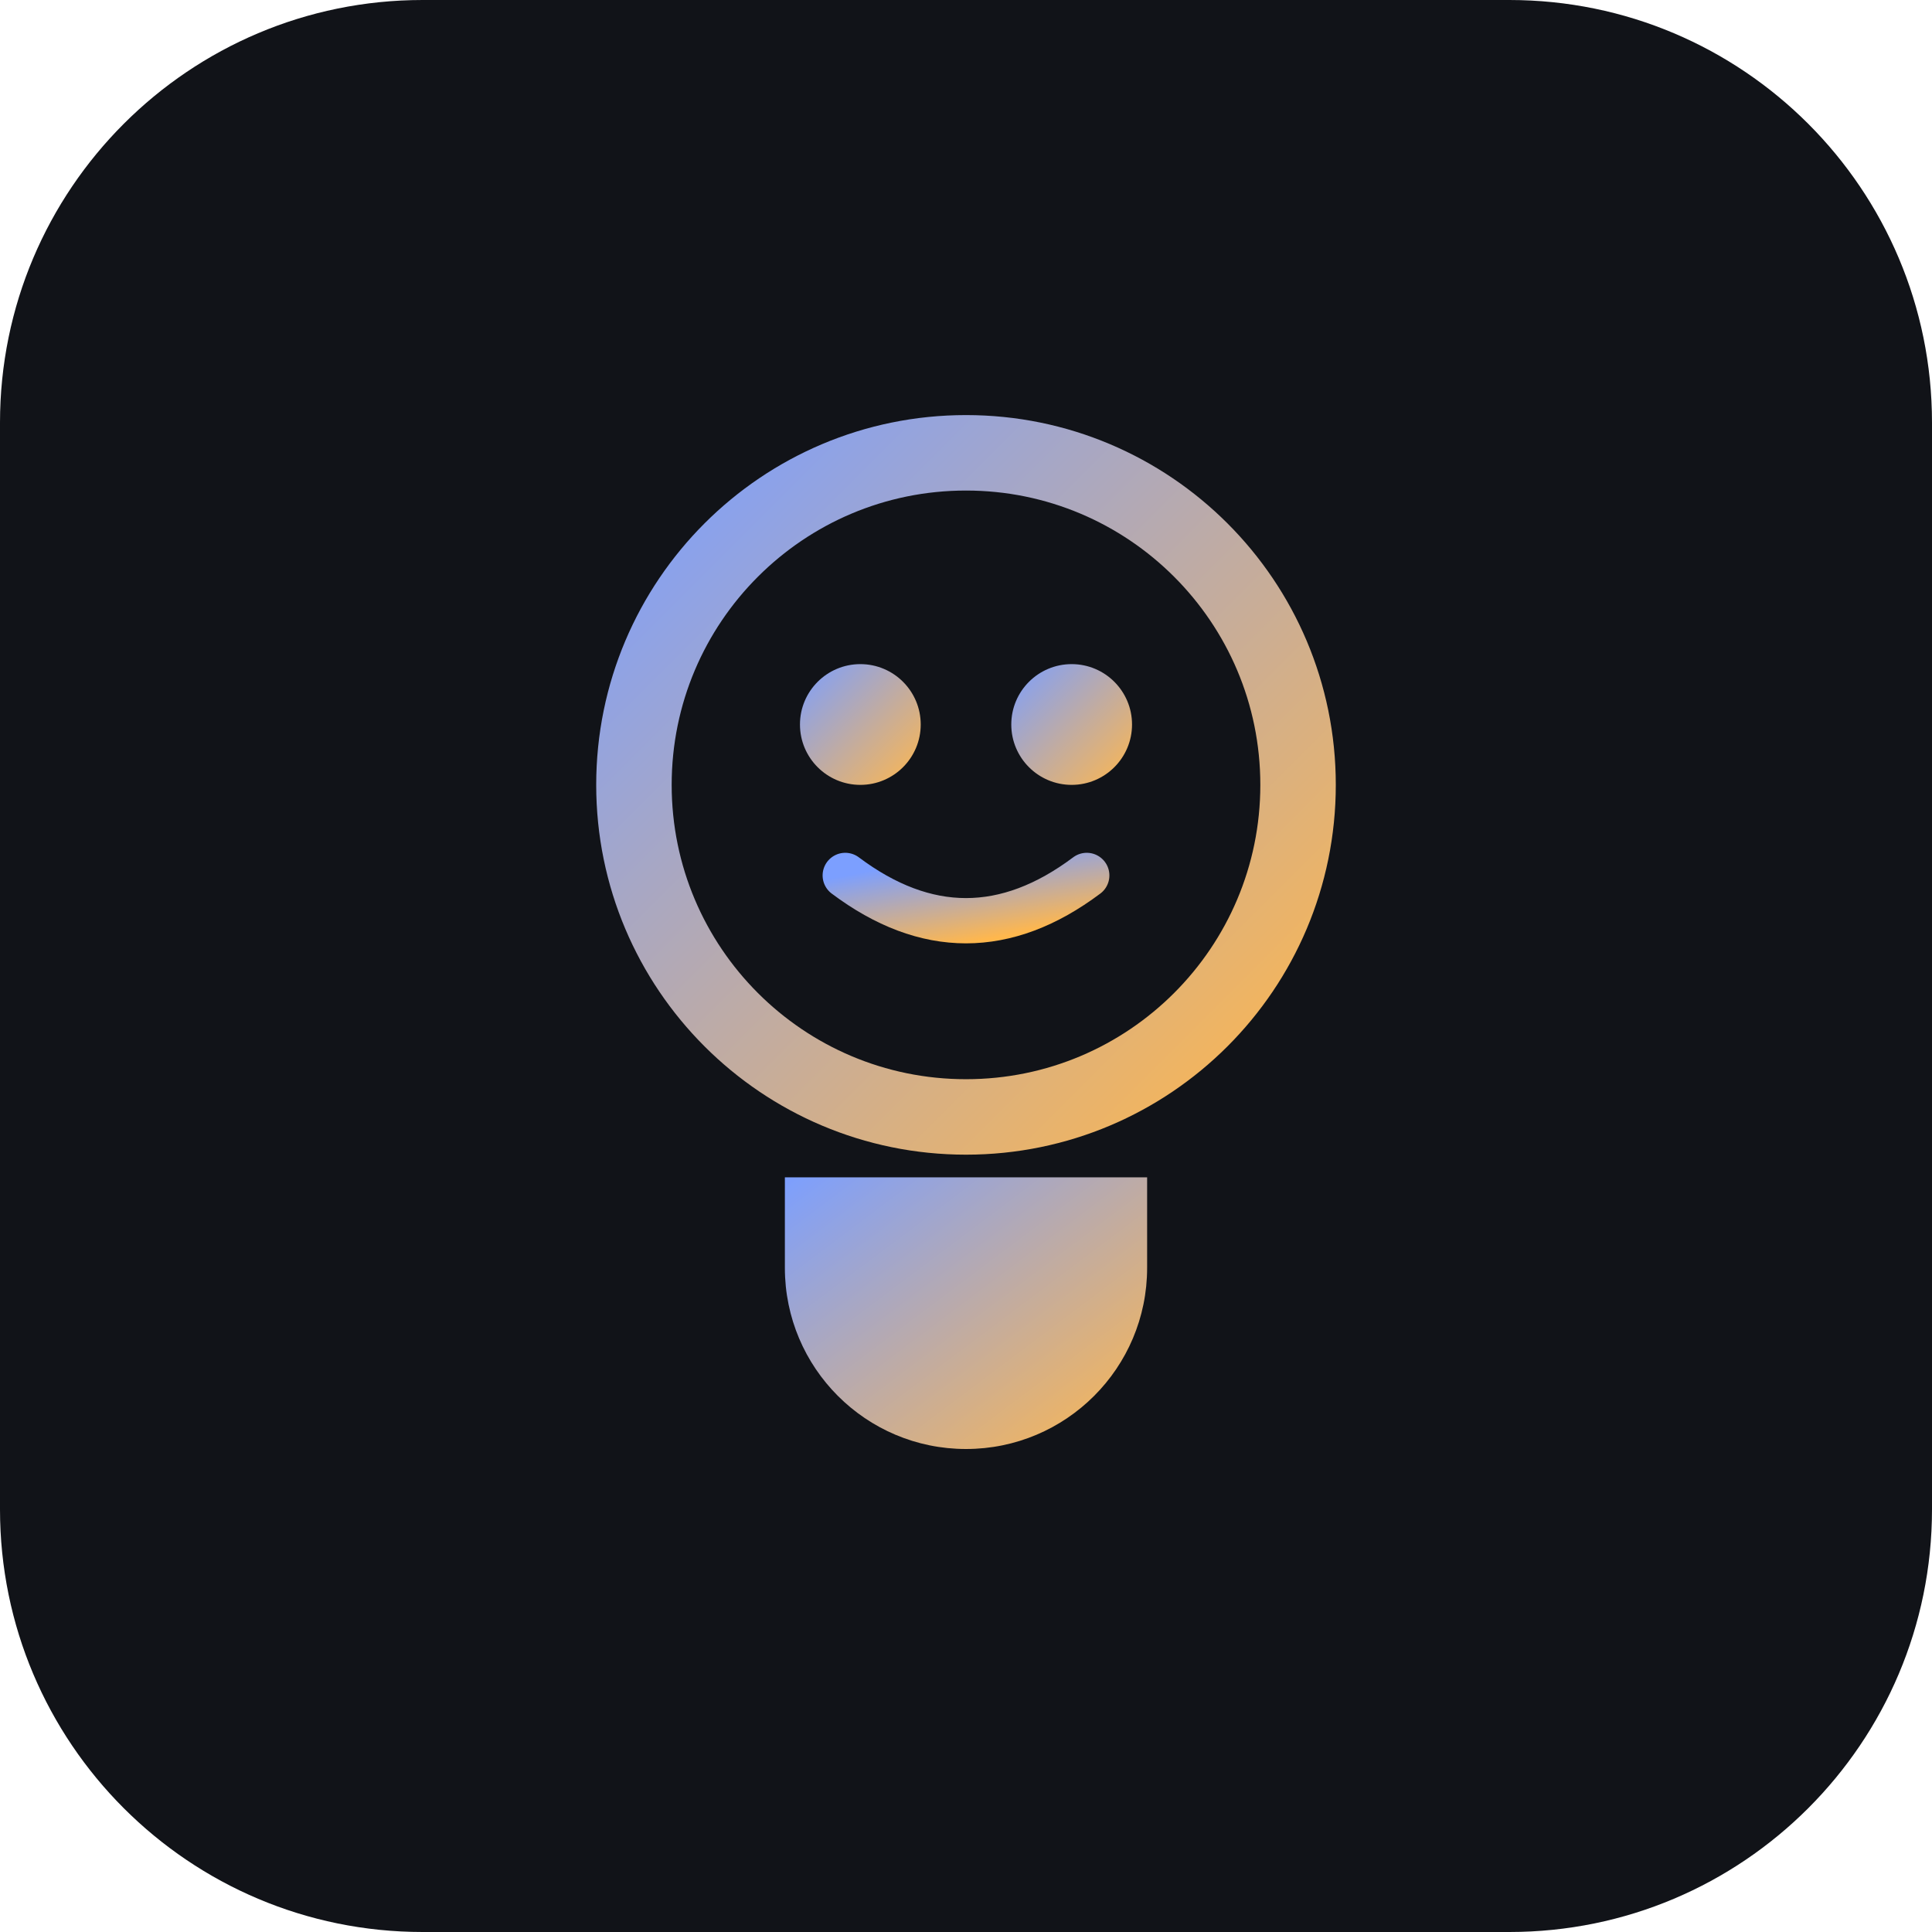
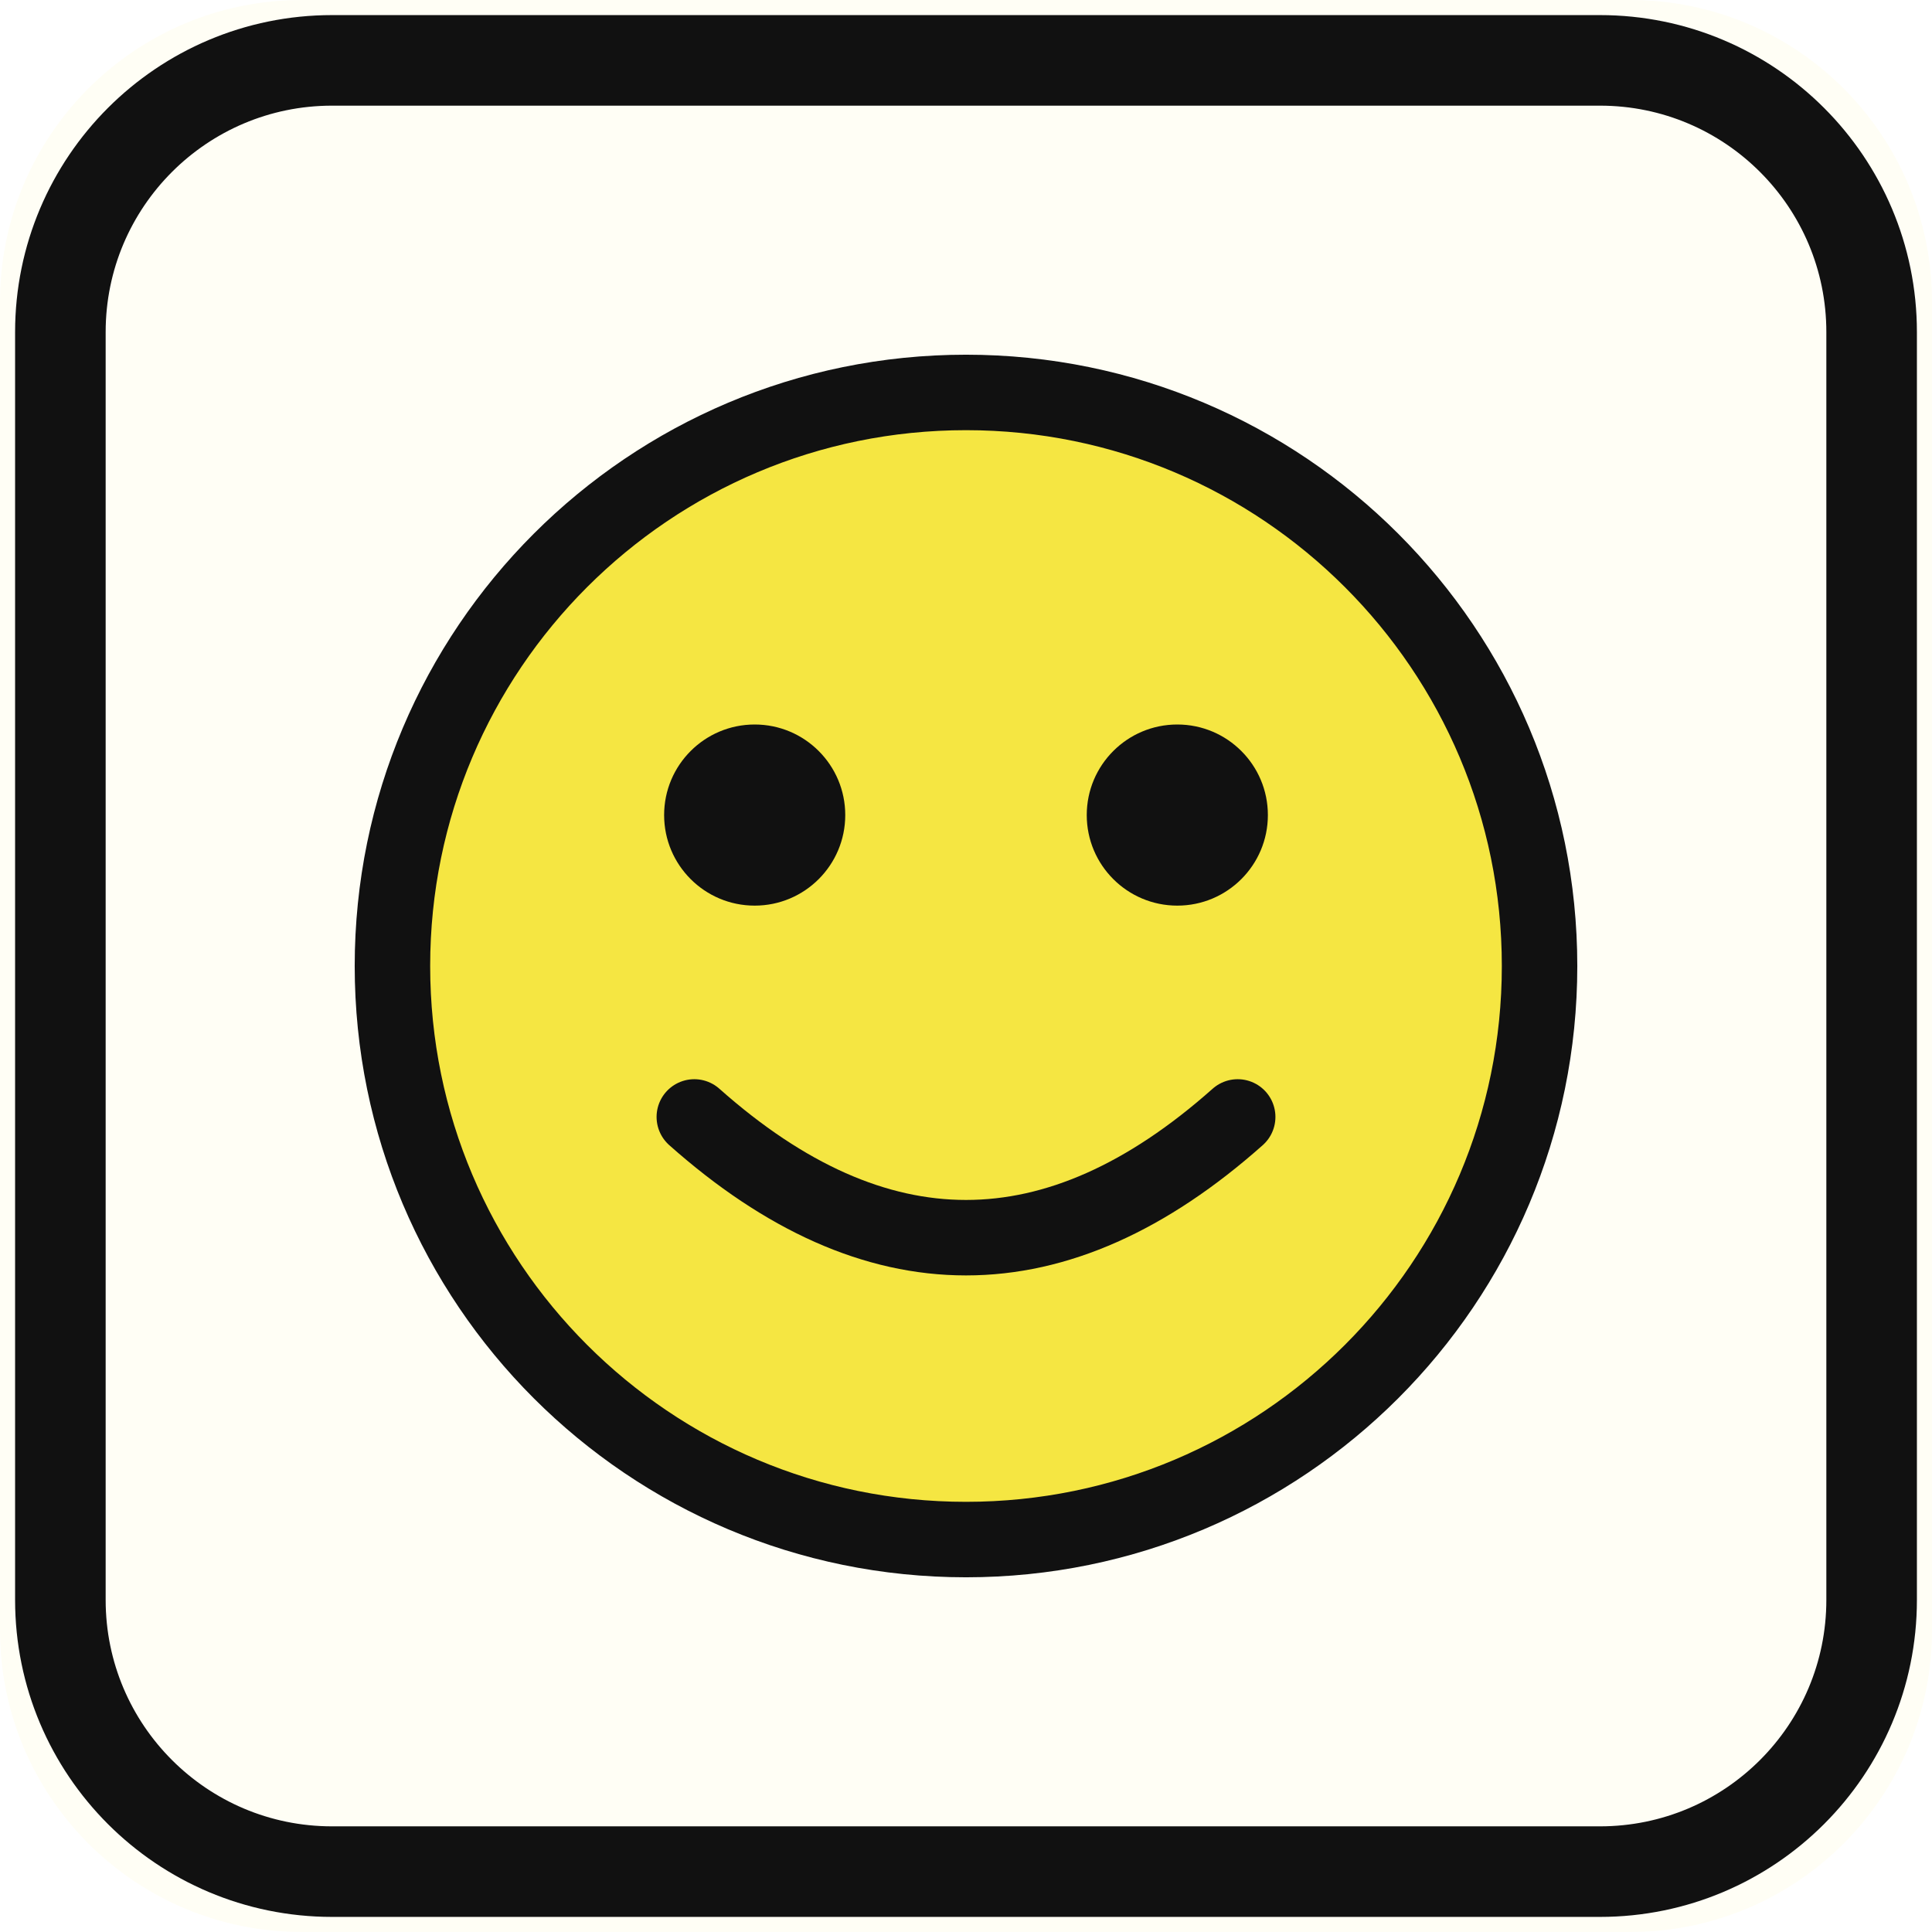
<svg xmlns="http://www.w3.org/2000/svg" viewBox="0 0 128 128">
-   <defs>
-     <linearGradient id="a" x1="0%" x2="100%" y1="0%" y2="100%">
-       <stop offset="0%" stop-color="#7C9FFF" />
-       <stop offset="100%" stop-color="#FFB74D" />
-     </linearGradient>
-   </defs>
-   <rect width="128" height="128" fill="#111318" rx="28" />
-   <circle cx="64" cy="52" r="22" fill="none" stroke="url(#a)" stroke-width="5" />
-   <path fill="url(#a)" d="M52 78h24v6a12 12 0 0 1-12 12 12 12 0 0 1-12-12v-6z" />
-   <circle cx="57" cy="48" r="4" fill="url(#a)" />
-   <circle cx="71" cy="48" r="4" fill="url(#a)" />
-   <path fill="none" stroke="url(#a)" stroke-linecap="round" stroke-width="3" d="M56 58q8 6 16 0" />
+   <rect width="128" height="128" fill="#fffef5" rx="20" />
+   <rect x="4" y="4" width="120" height="120" fill="none" stroke="#111" stroke-width="6" rx="18" />
+   <circle cx="64" cy="64" r="38" fill="#f5e642" stroke="#111" stroke-width="5" />
+   <circle cx="50" cy="54" r="6" fill="#111" />
+   <circle cx="78" cy="54" r="6" fill="#111" />
+   <path d="M46 74q18 16 36 0" fill="none" stroke="#111" stroke-width="5" stroke-linecap="round" />
</svg>
